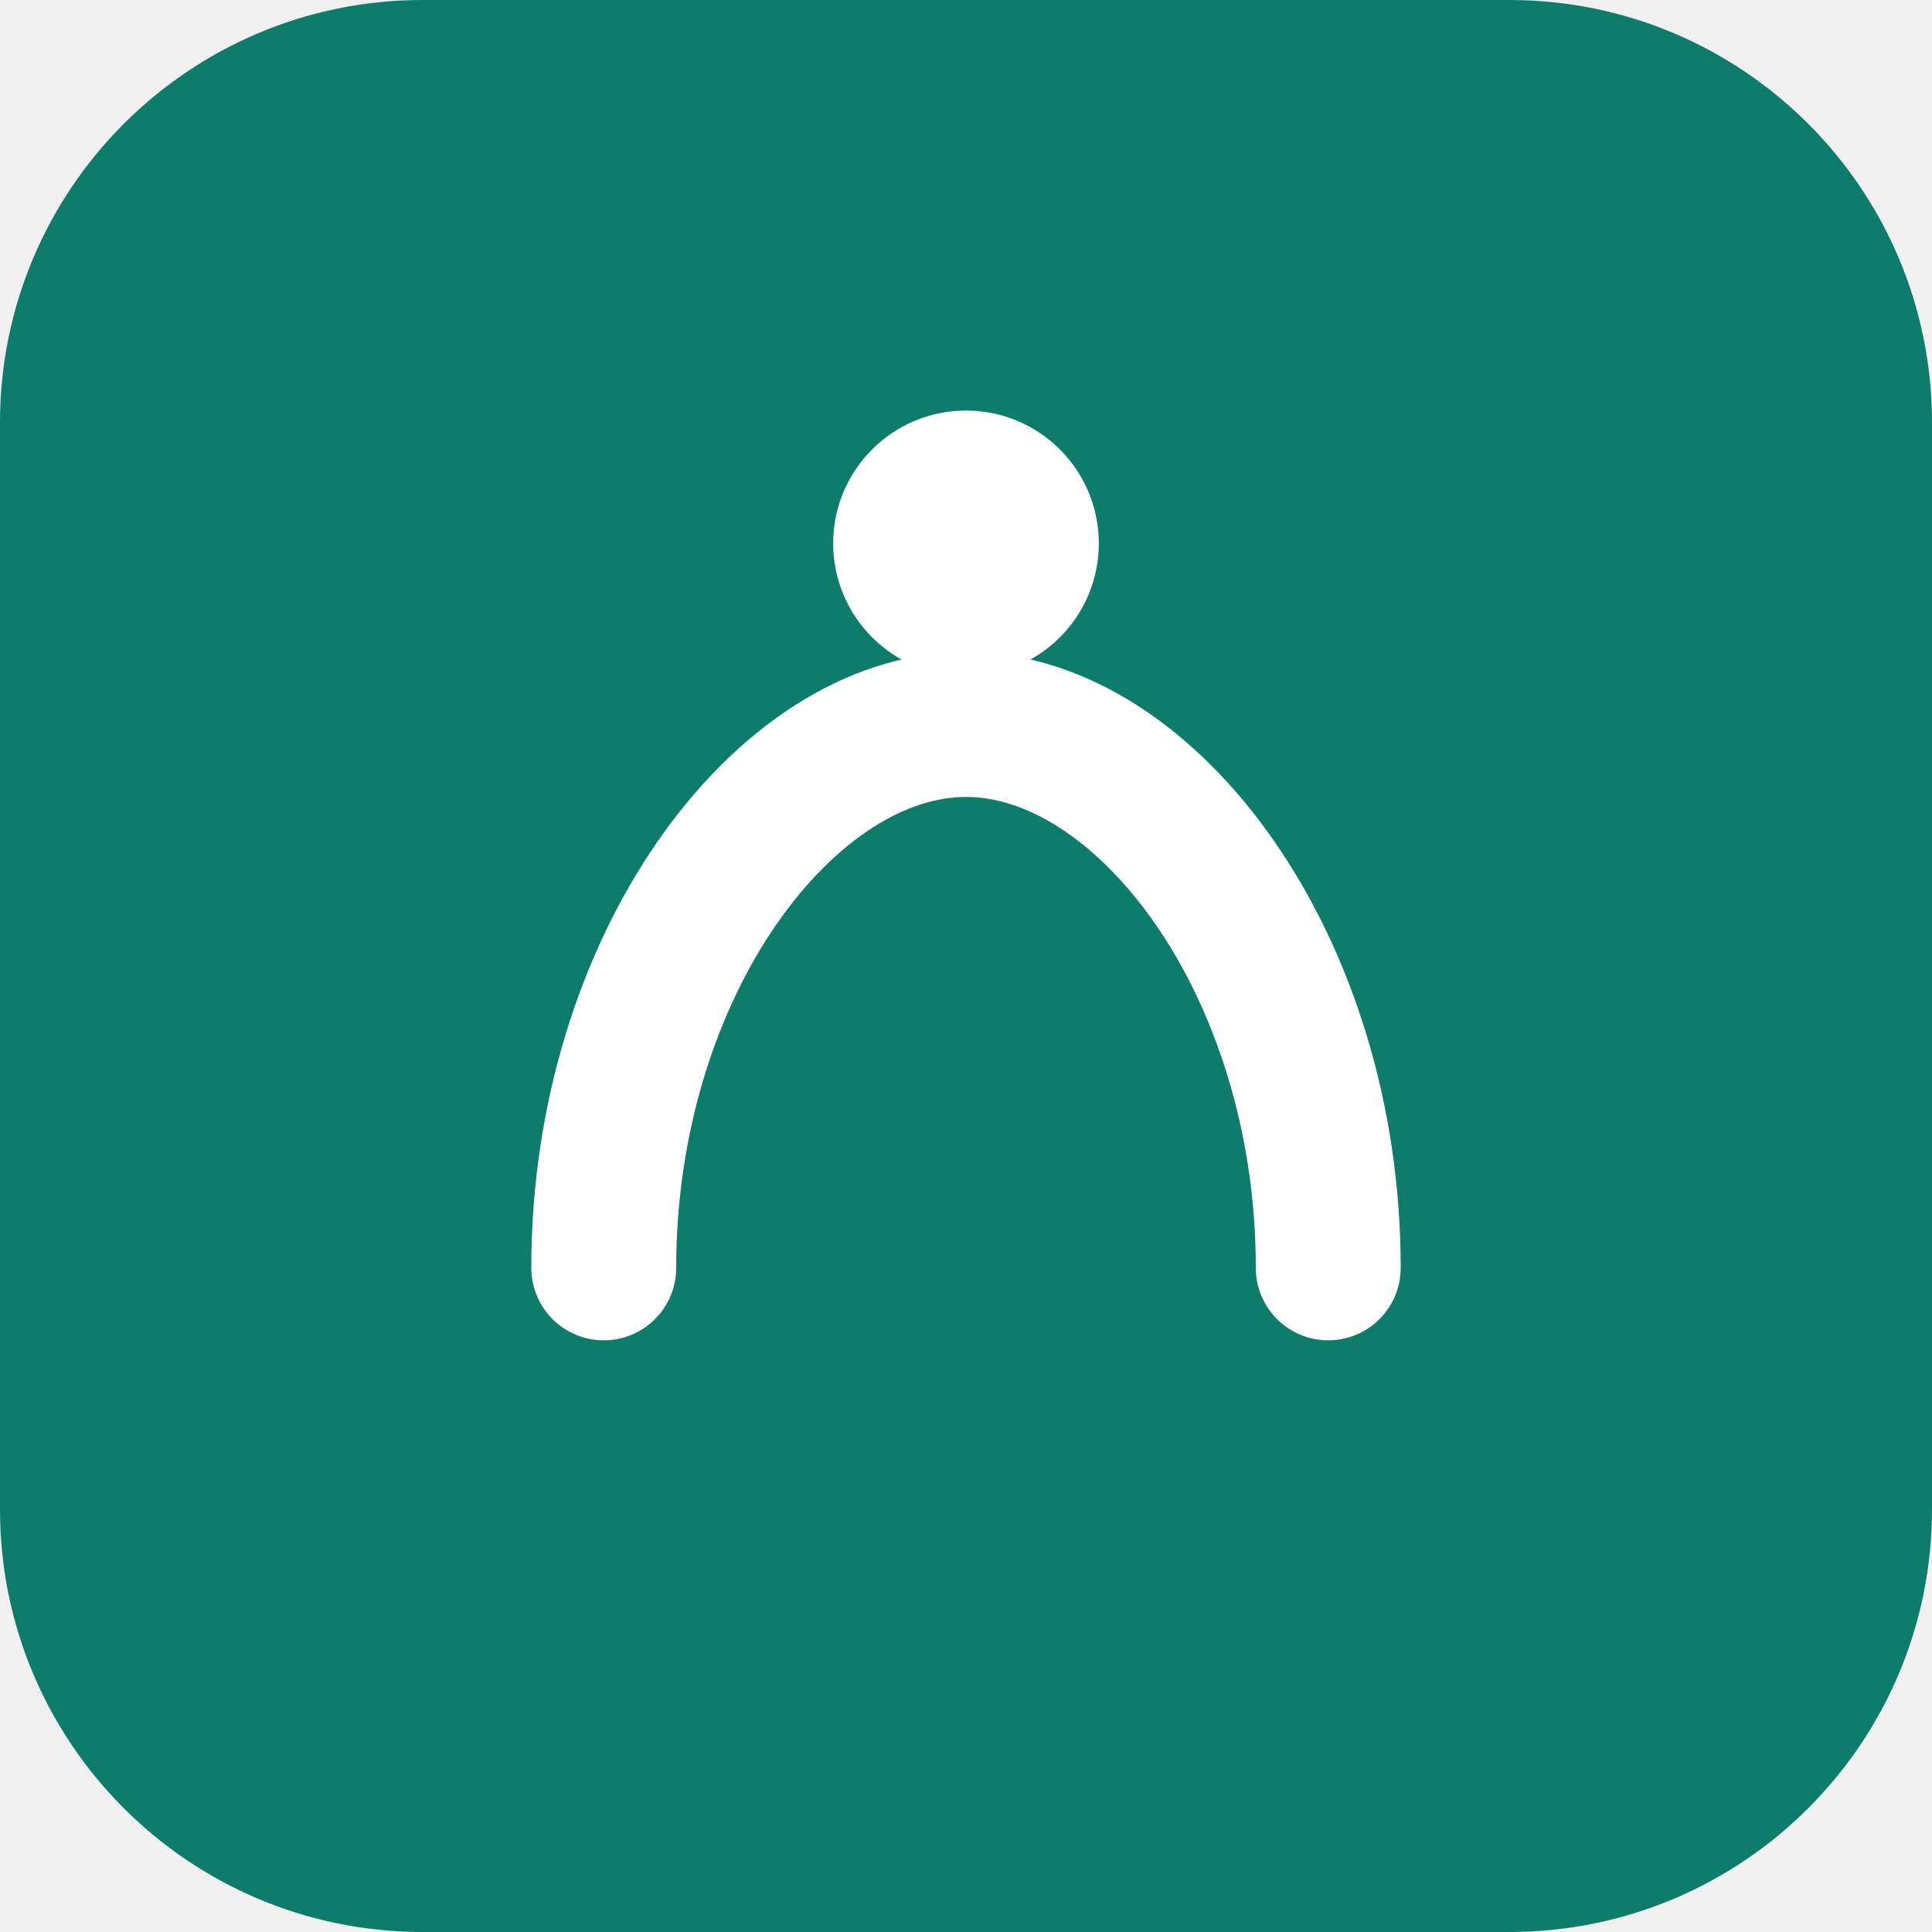
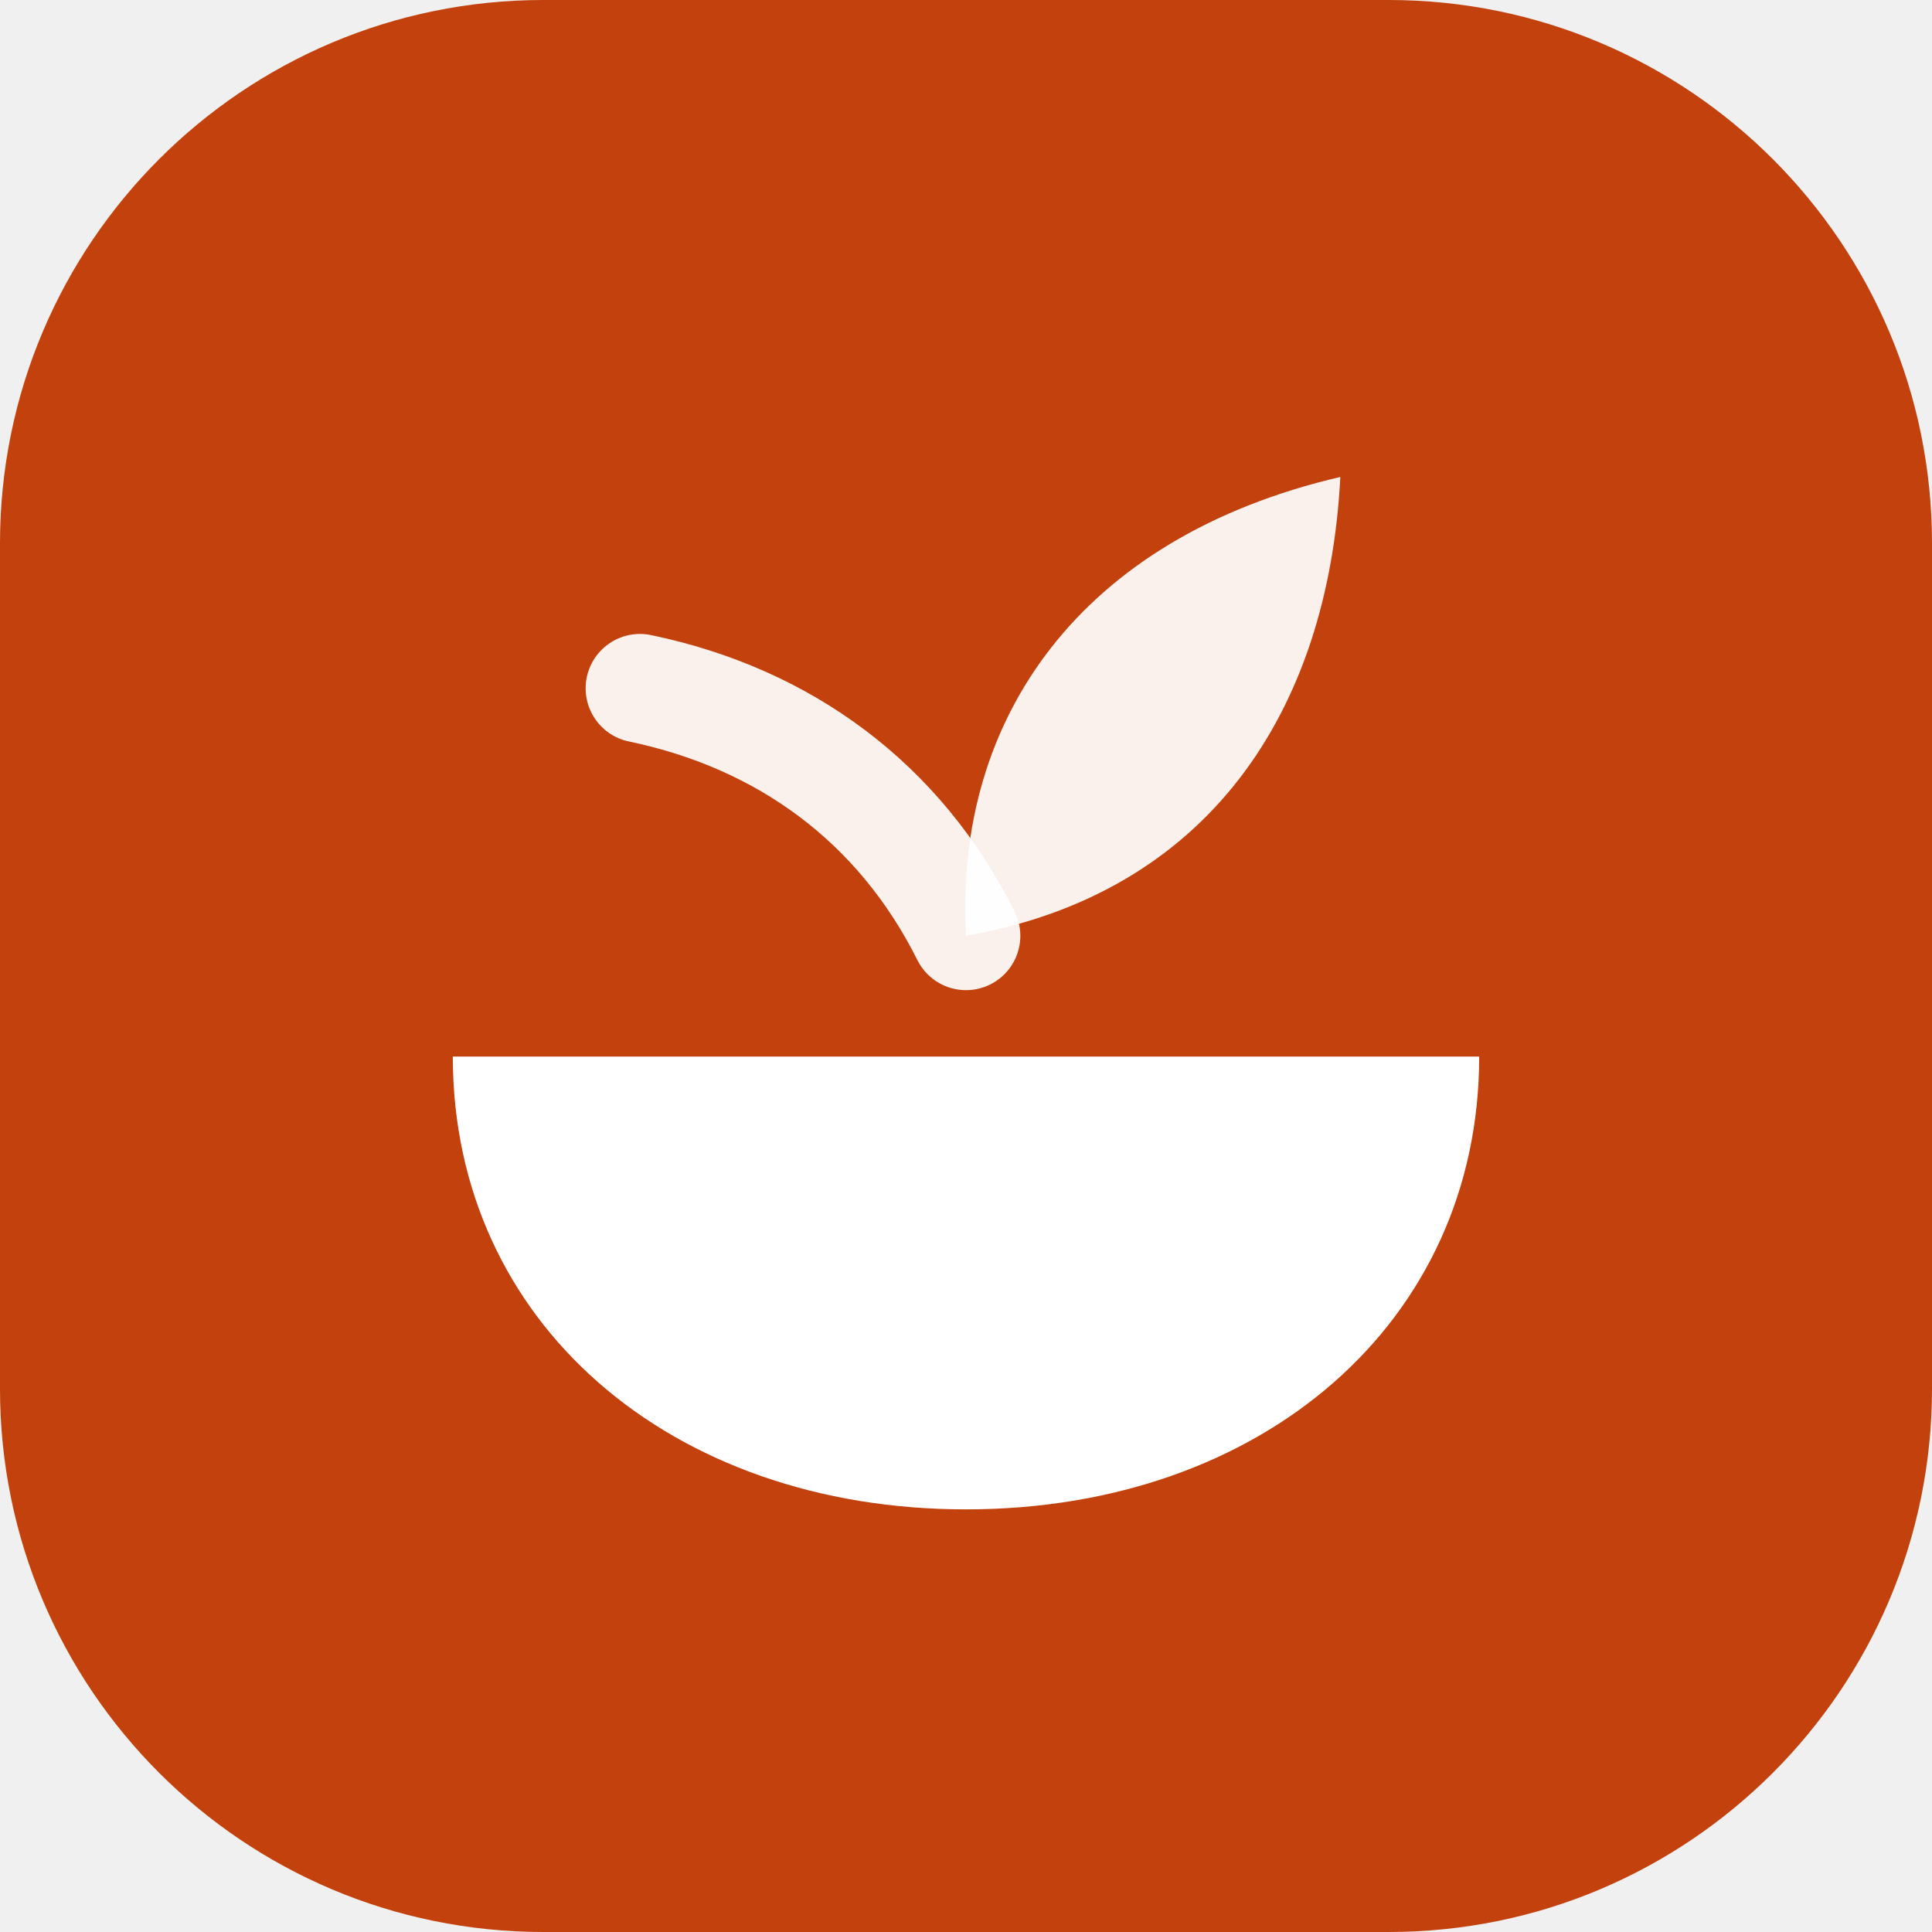
<svg xmlns="http://www.w3.org/2000/svg" viewBox="0 0 32 32">
-   <rect width="32" height="32" rx="7" fill="#0E7C6B" />
-   <path d="M10 21c0-5 3-9 6-9s6 4 6 9" stroke="#fff" stroke-width="2.4" stroke-linecap="round" fill="none" />
-   <circle cx="16" cy="9" r="2.2" fill="#fff" />
+   <rect width="32" height="32" rx="9" fill="#C2410C" />
+   <path d="M7.5 17.5h17c0 4.4-3.6 7.5-8.5 7.5s-8.5-3.1-8.5-7.5Z" fill="#fff" />
+   <path d="M16 15.5c-.2-3.6 1.9-6.6 6.2-7.6-.2 3.9-2.2 6.9-6.2 7.6Z" fill="#fff" opacity="0.92" />
+   <path d="M16 15.5c-1.1-2.2-3-3.6-5.4-4.1" stroke="#fff" stroke-width="1.8" stroke-linecap="round" fill="none" opacity="0.92" />
</svg>
